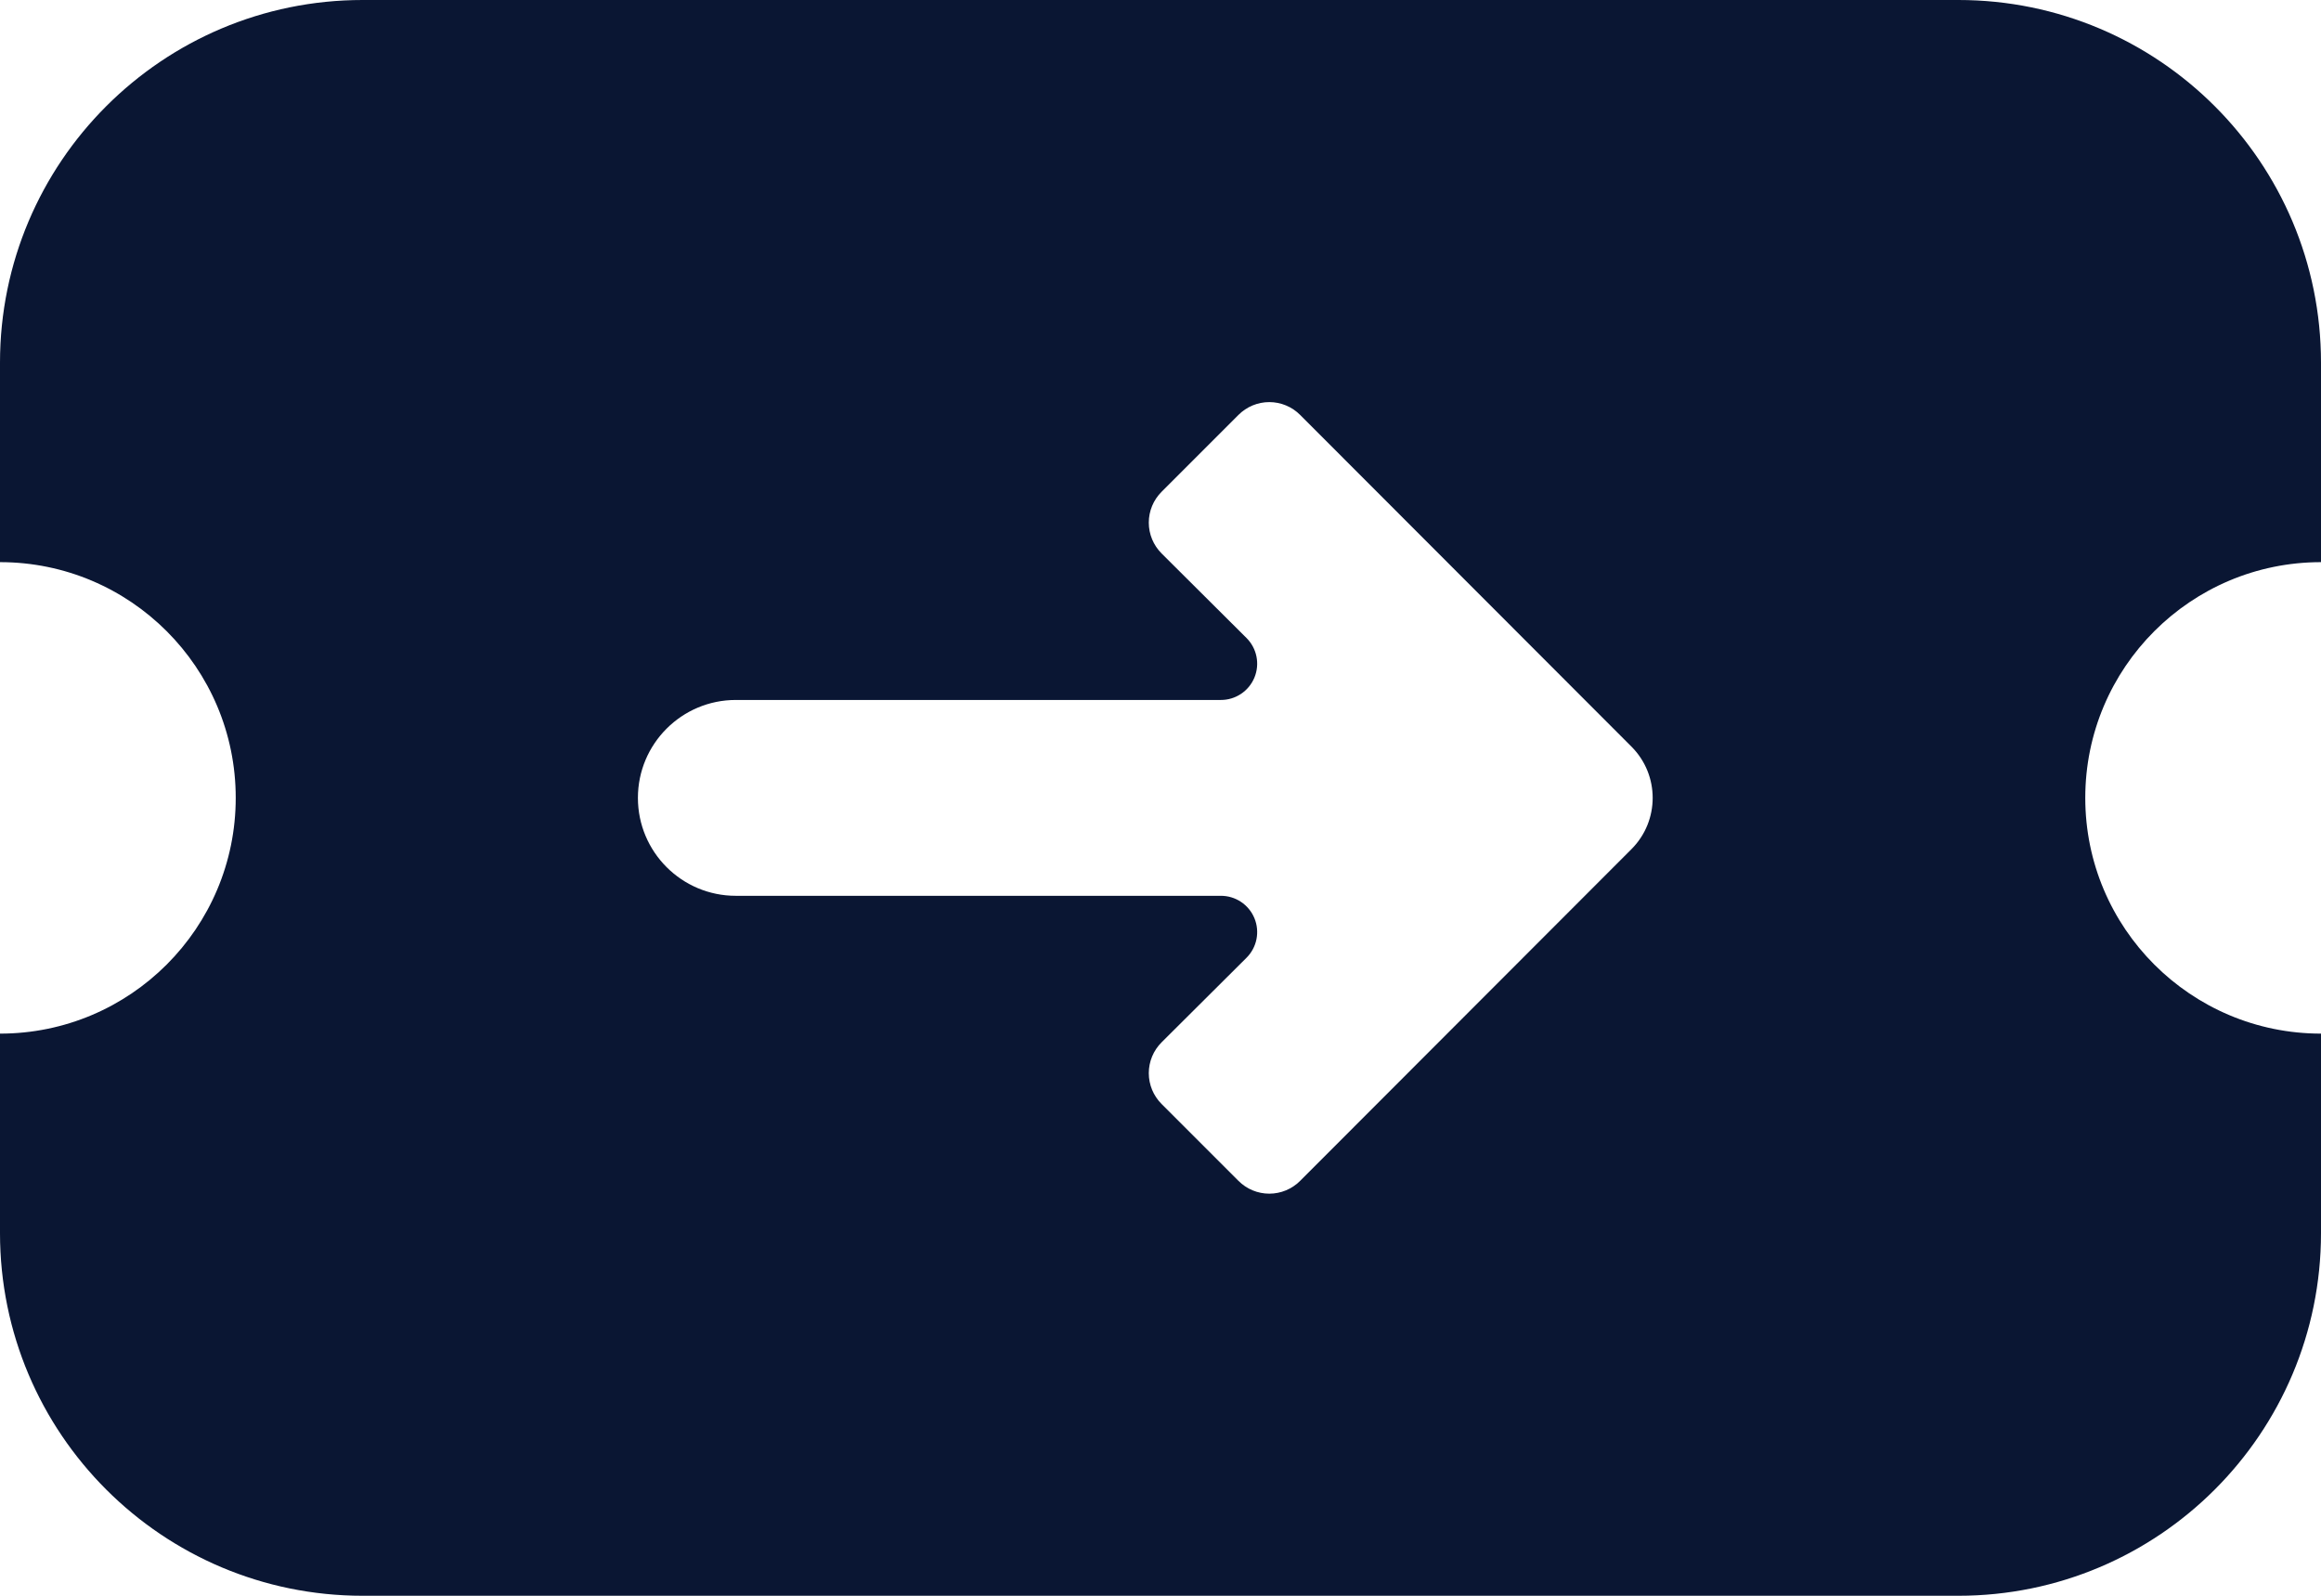
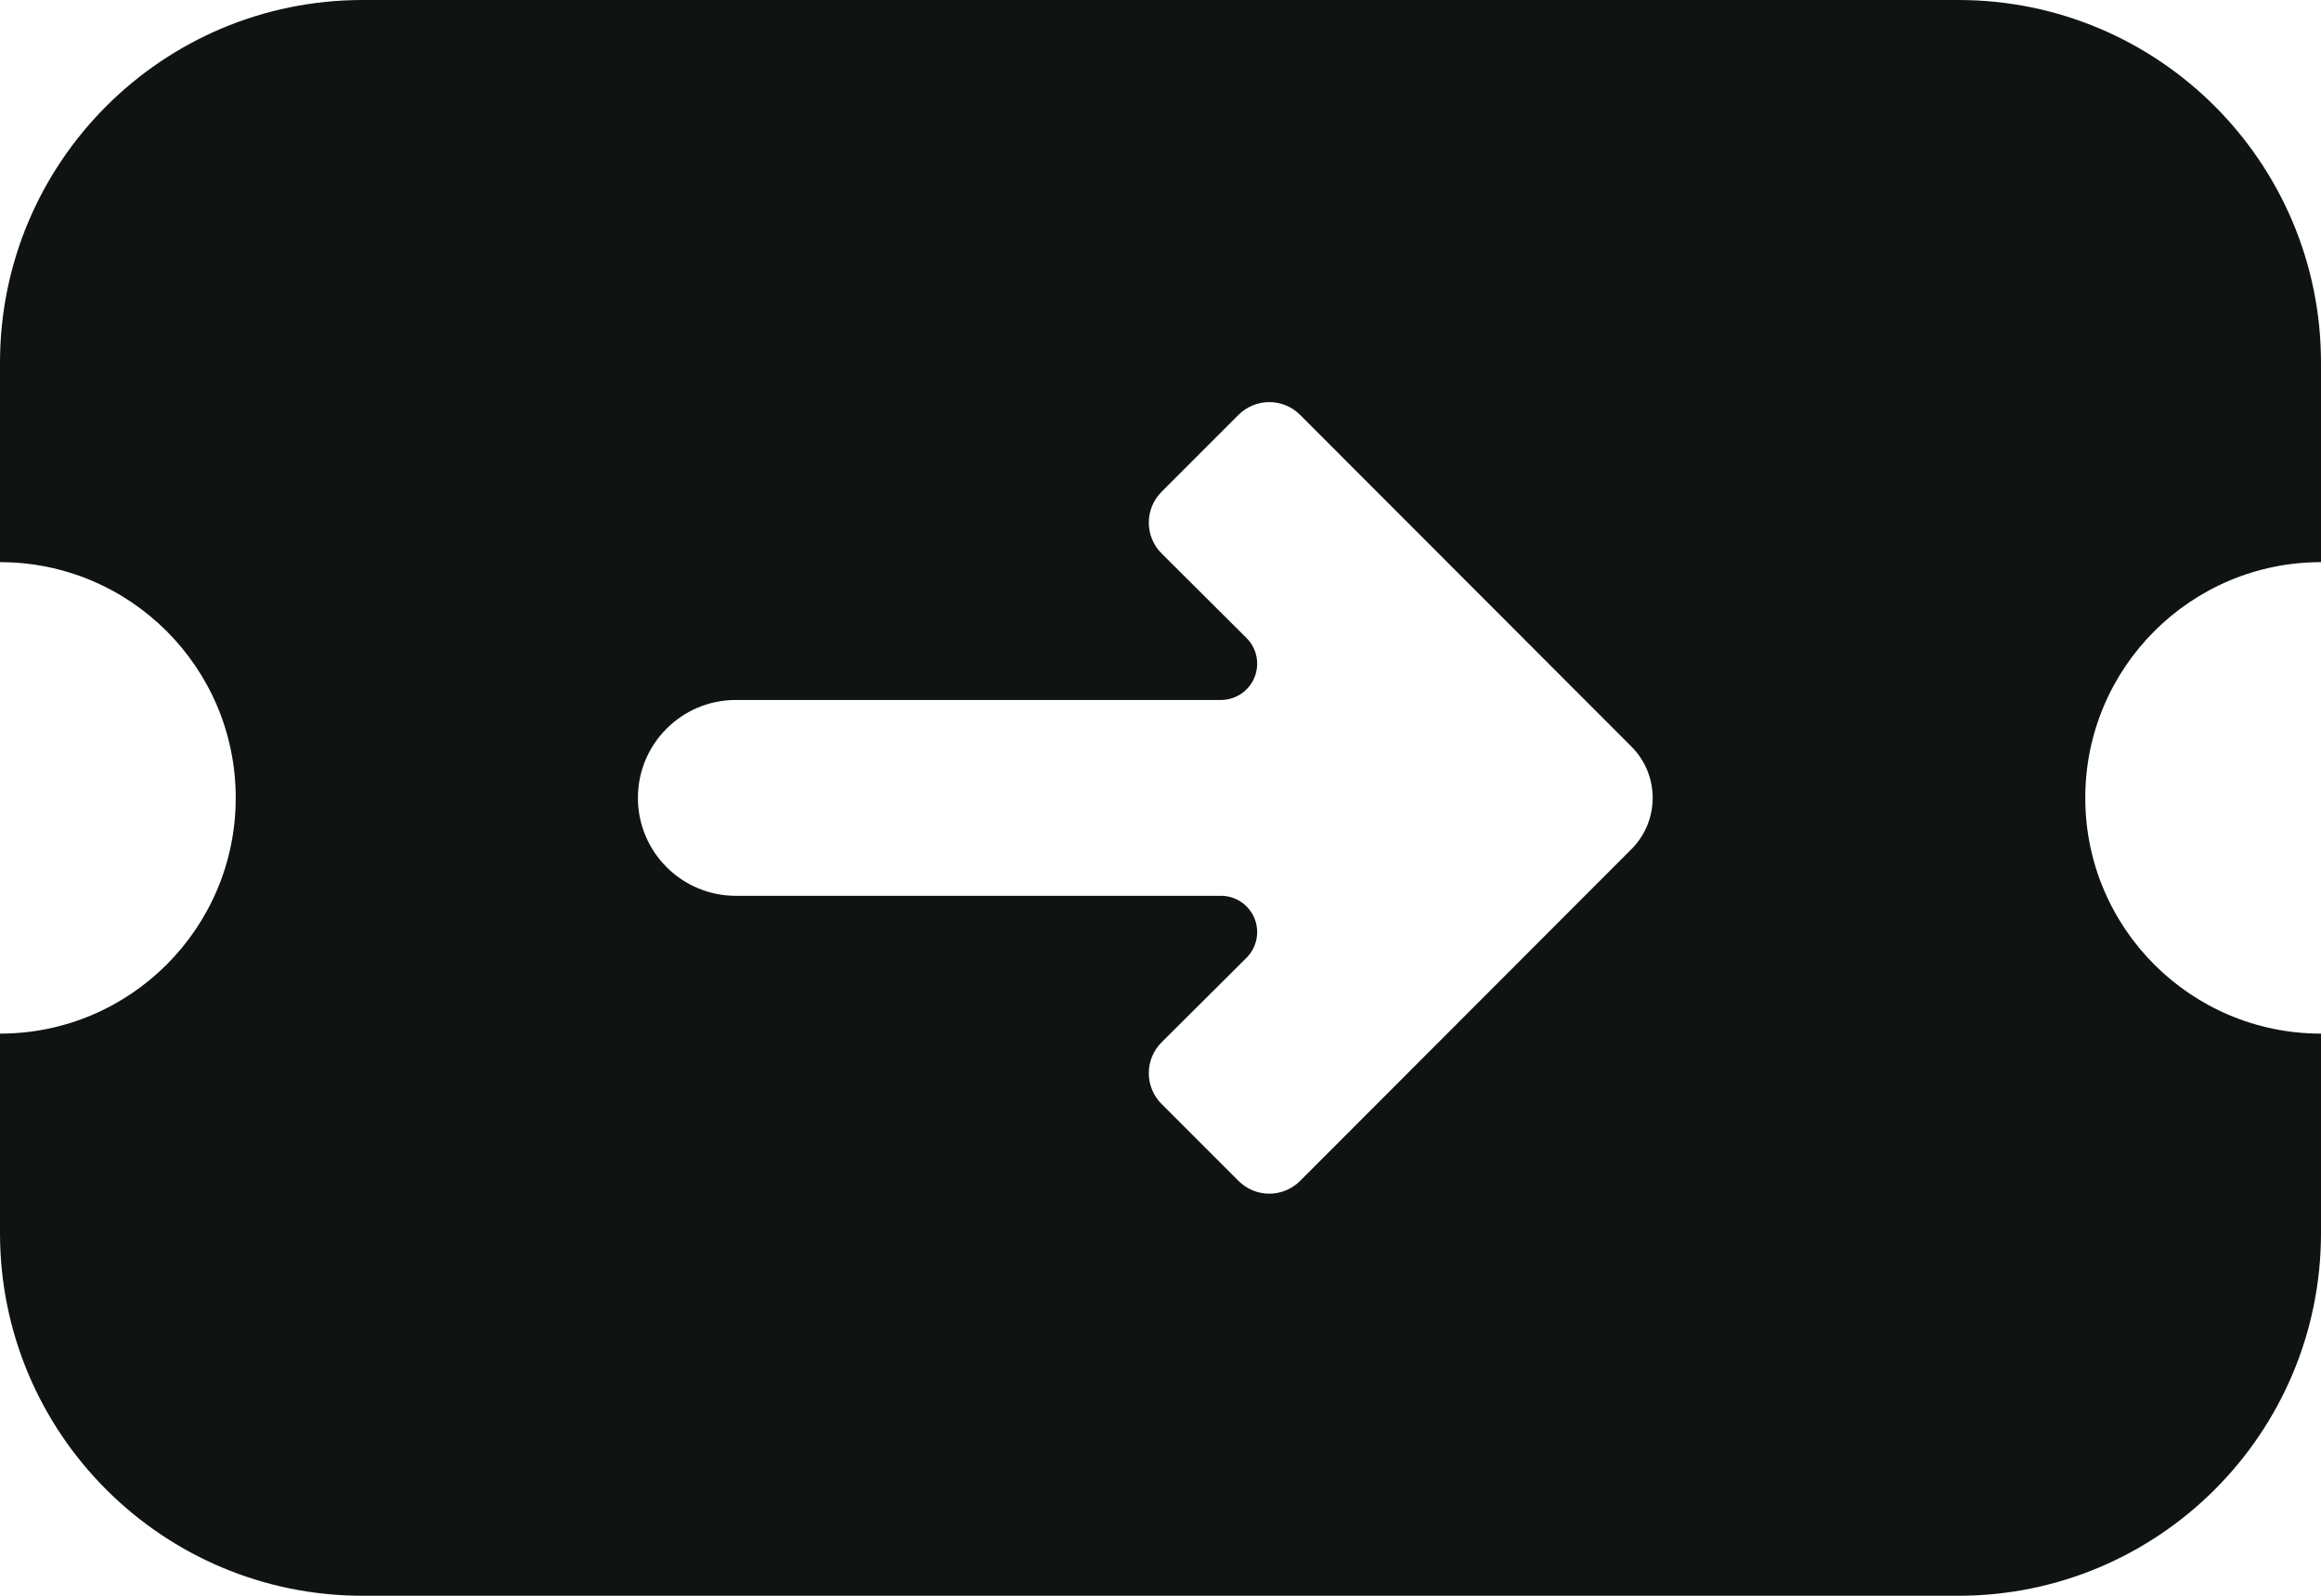
<svg xmlns="http://www.w3.org/2000/svg" width="64" height="44" viewBox="0 0 64 44" role="img" aria-labelledby="titulo">
-   <path fill="#0A1633" fill-rule="evenodd" d="M10 0H54a10 10 0 0 1 10 10V15.5a6.5 6.5 0 0 0 0 13V34a10 10 0 0 1 -10 10H10a10 10 0 0 1 -10 -10V28.5a6.5 6.5 0 0 0 0 -13V10a10 10 0 0 1 10 -10ZM17.59 22A2.7 2.7 0 0 1 20.29 19.3L33.66 19.3A1 1 0 0 0 34.37 17.59L32.03 15.26A1.2 1.2 0 0 1 32.03 13.56L34.15 11.44A1.2 1.2 0 0 1 35.85 11.44L44.99 20.59A2 2 0 0 1 44.99 23.41L35.85 32.56A1.2 1.2 0 0 1 34.15 32.56L32.03 30.44A1.2 1.2 0 0 1 32.03 28.74L34.37 26.41A1 1 0 0 0 33.66 24.7L20.29 24.7A2.7 2.7 0 0 1 17.59 22Z" />
+   <path fill="#0F1412" fill-rule="evenodd" d="M10 0H54a10 10 0 0 1 10 10V15.5a6.5 6.5 0 0 0 0 13V34a10 10 0 0 1 -10 10H10a10 10 0 0 1 -10 -10V28.5a6.5 6.5 0 0 0 0 -13V10a10 10 0 0 1 10 -10ZM17.59 22A2.7 2.7 0 0 1 20.29 19.3L33.66 19.3A1 1 0 0 0 34.37 17.59L32.03 15.26A1.2 1.2 0 0 1 32.03 13.56L34.15 11.44A1.2 1.2 0 0 1 35.85 11.44L44.99 20.59A2 2 0 0 1 44.99 23.41L35.85 32.56A1.2 1.2 0 0 1 34.15 32.56L32.03 30.44A1.2 1.2 0 0 1 32.03 28.74L34.37 26.41A1 1 0 0 0 33.66 24.7L20.29 24.7A2.7 2.7 0 0 1 17.59 22Z" />
</svg>
